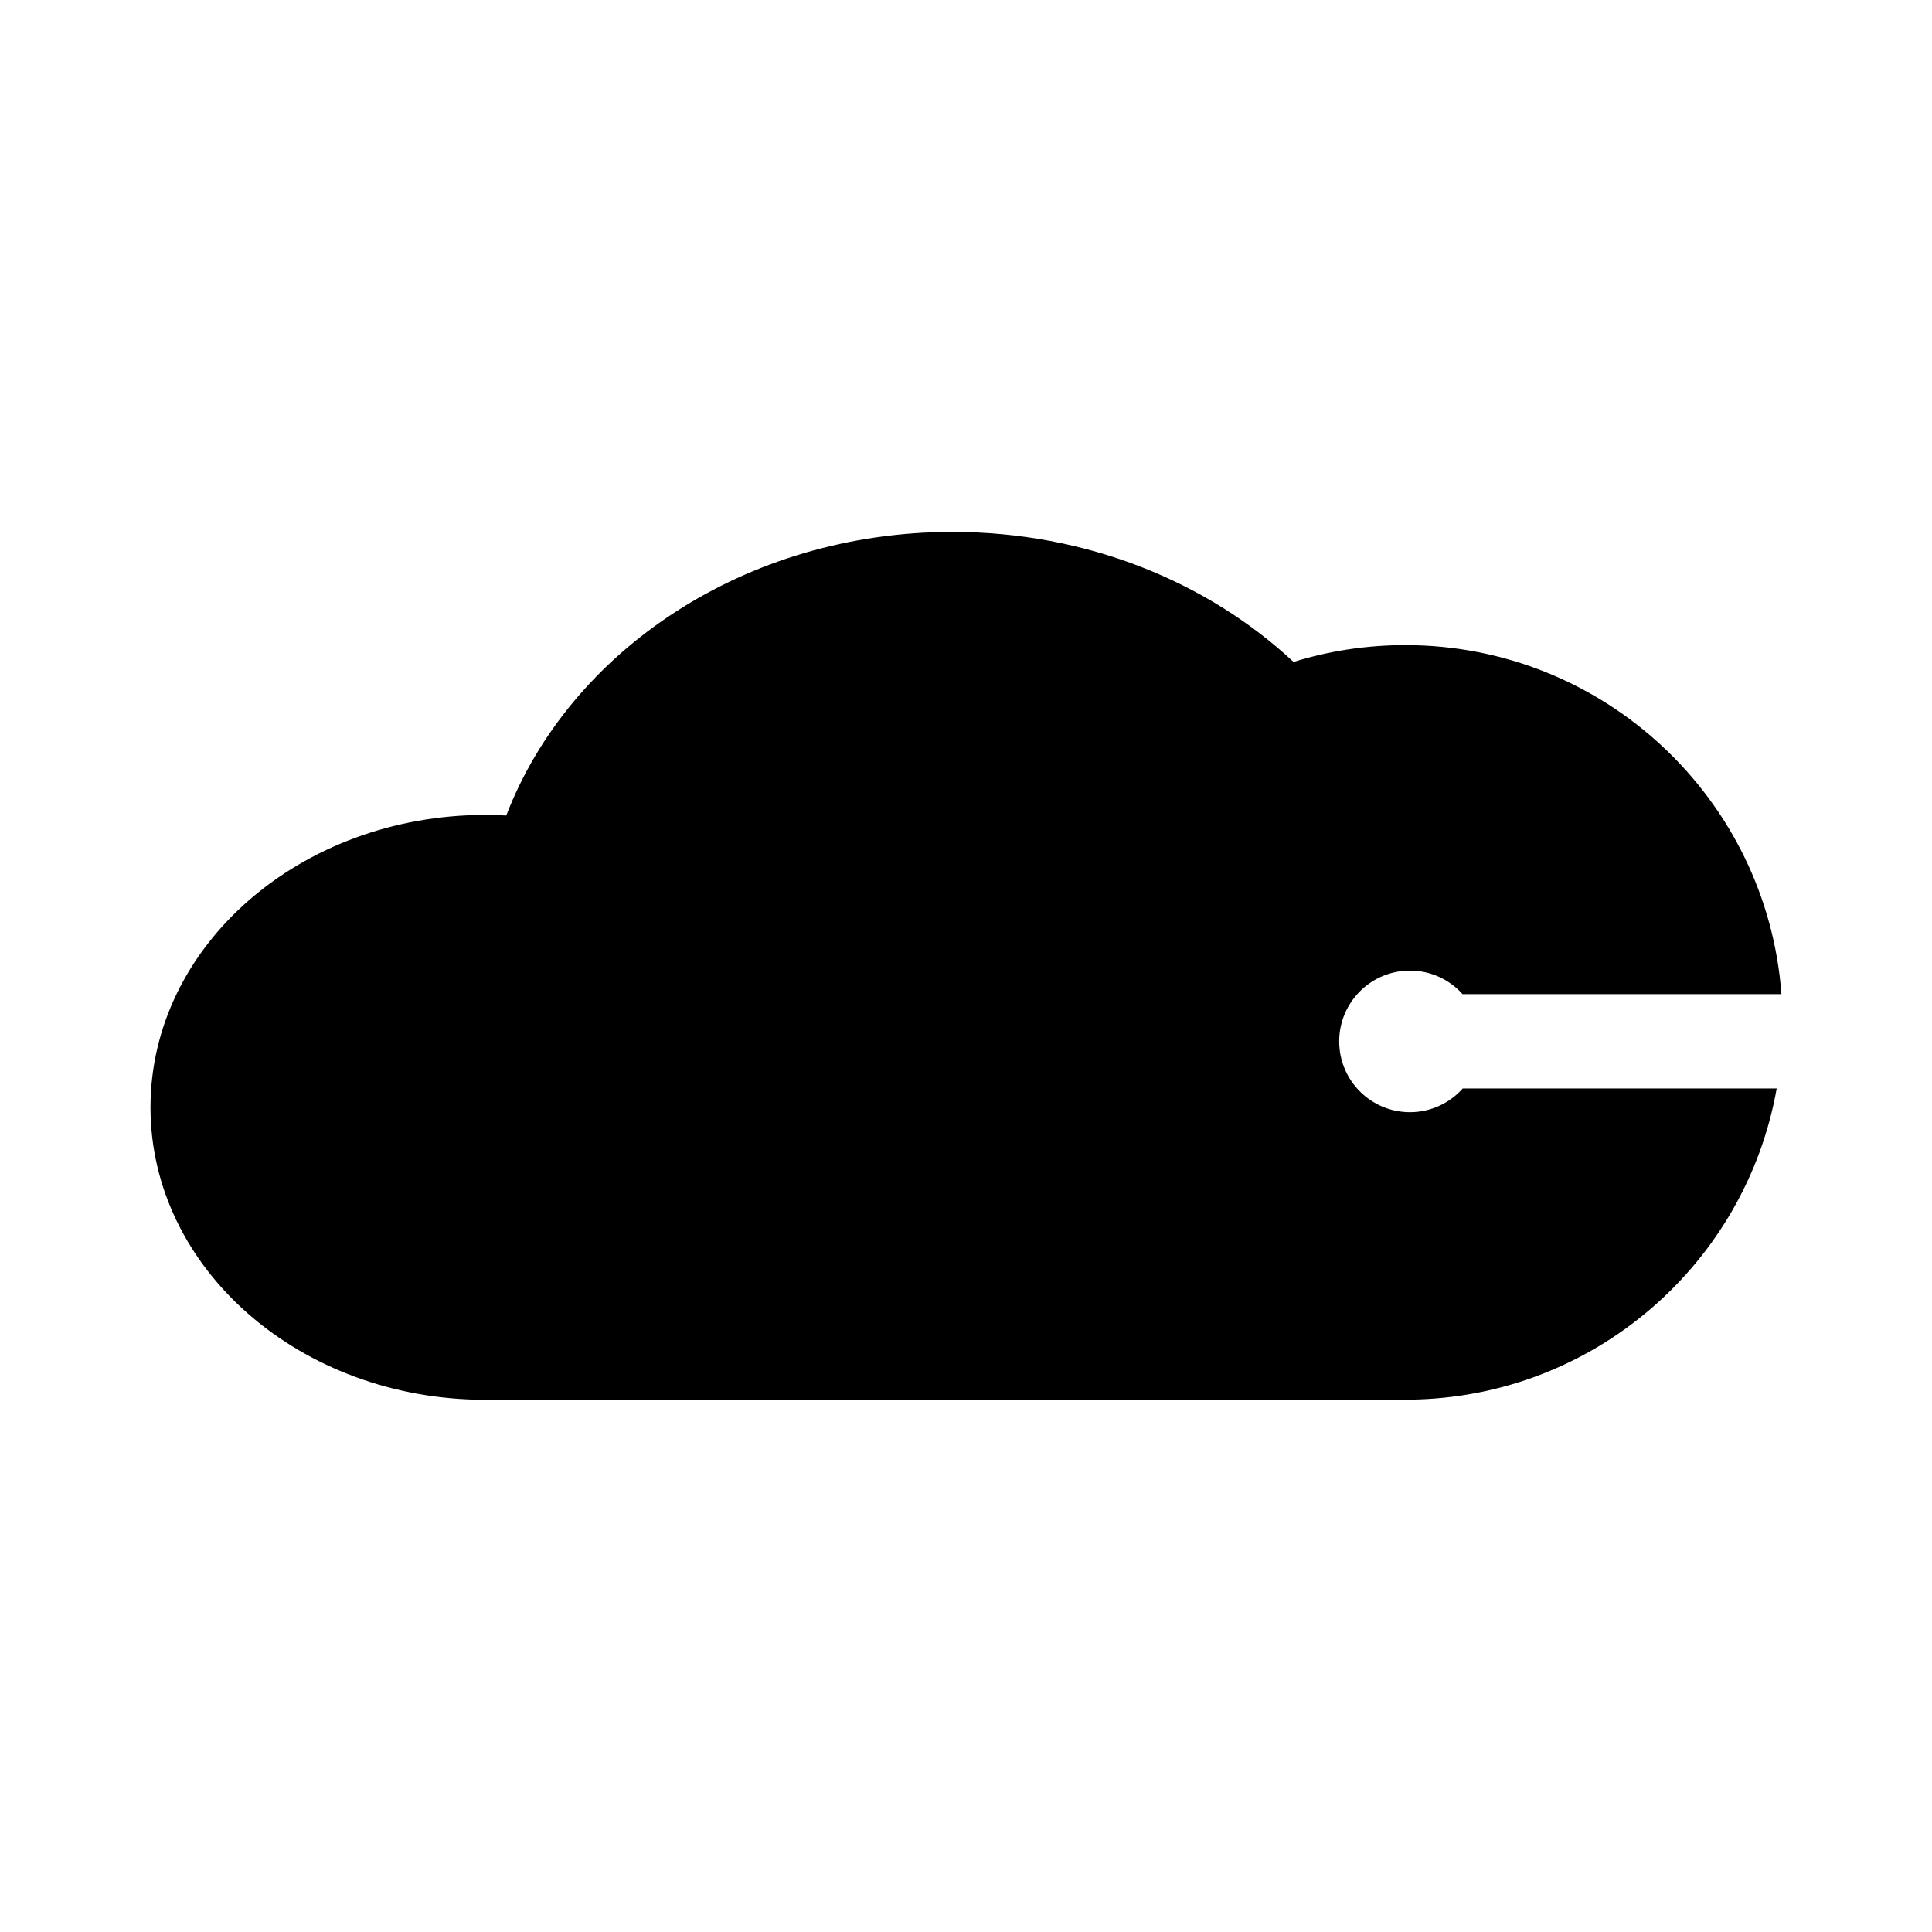
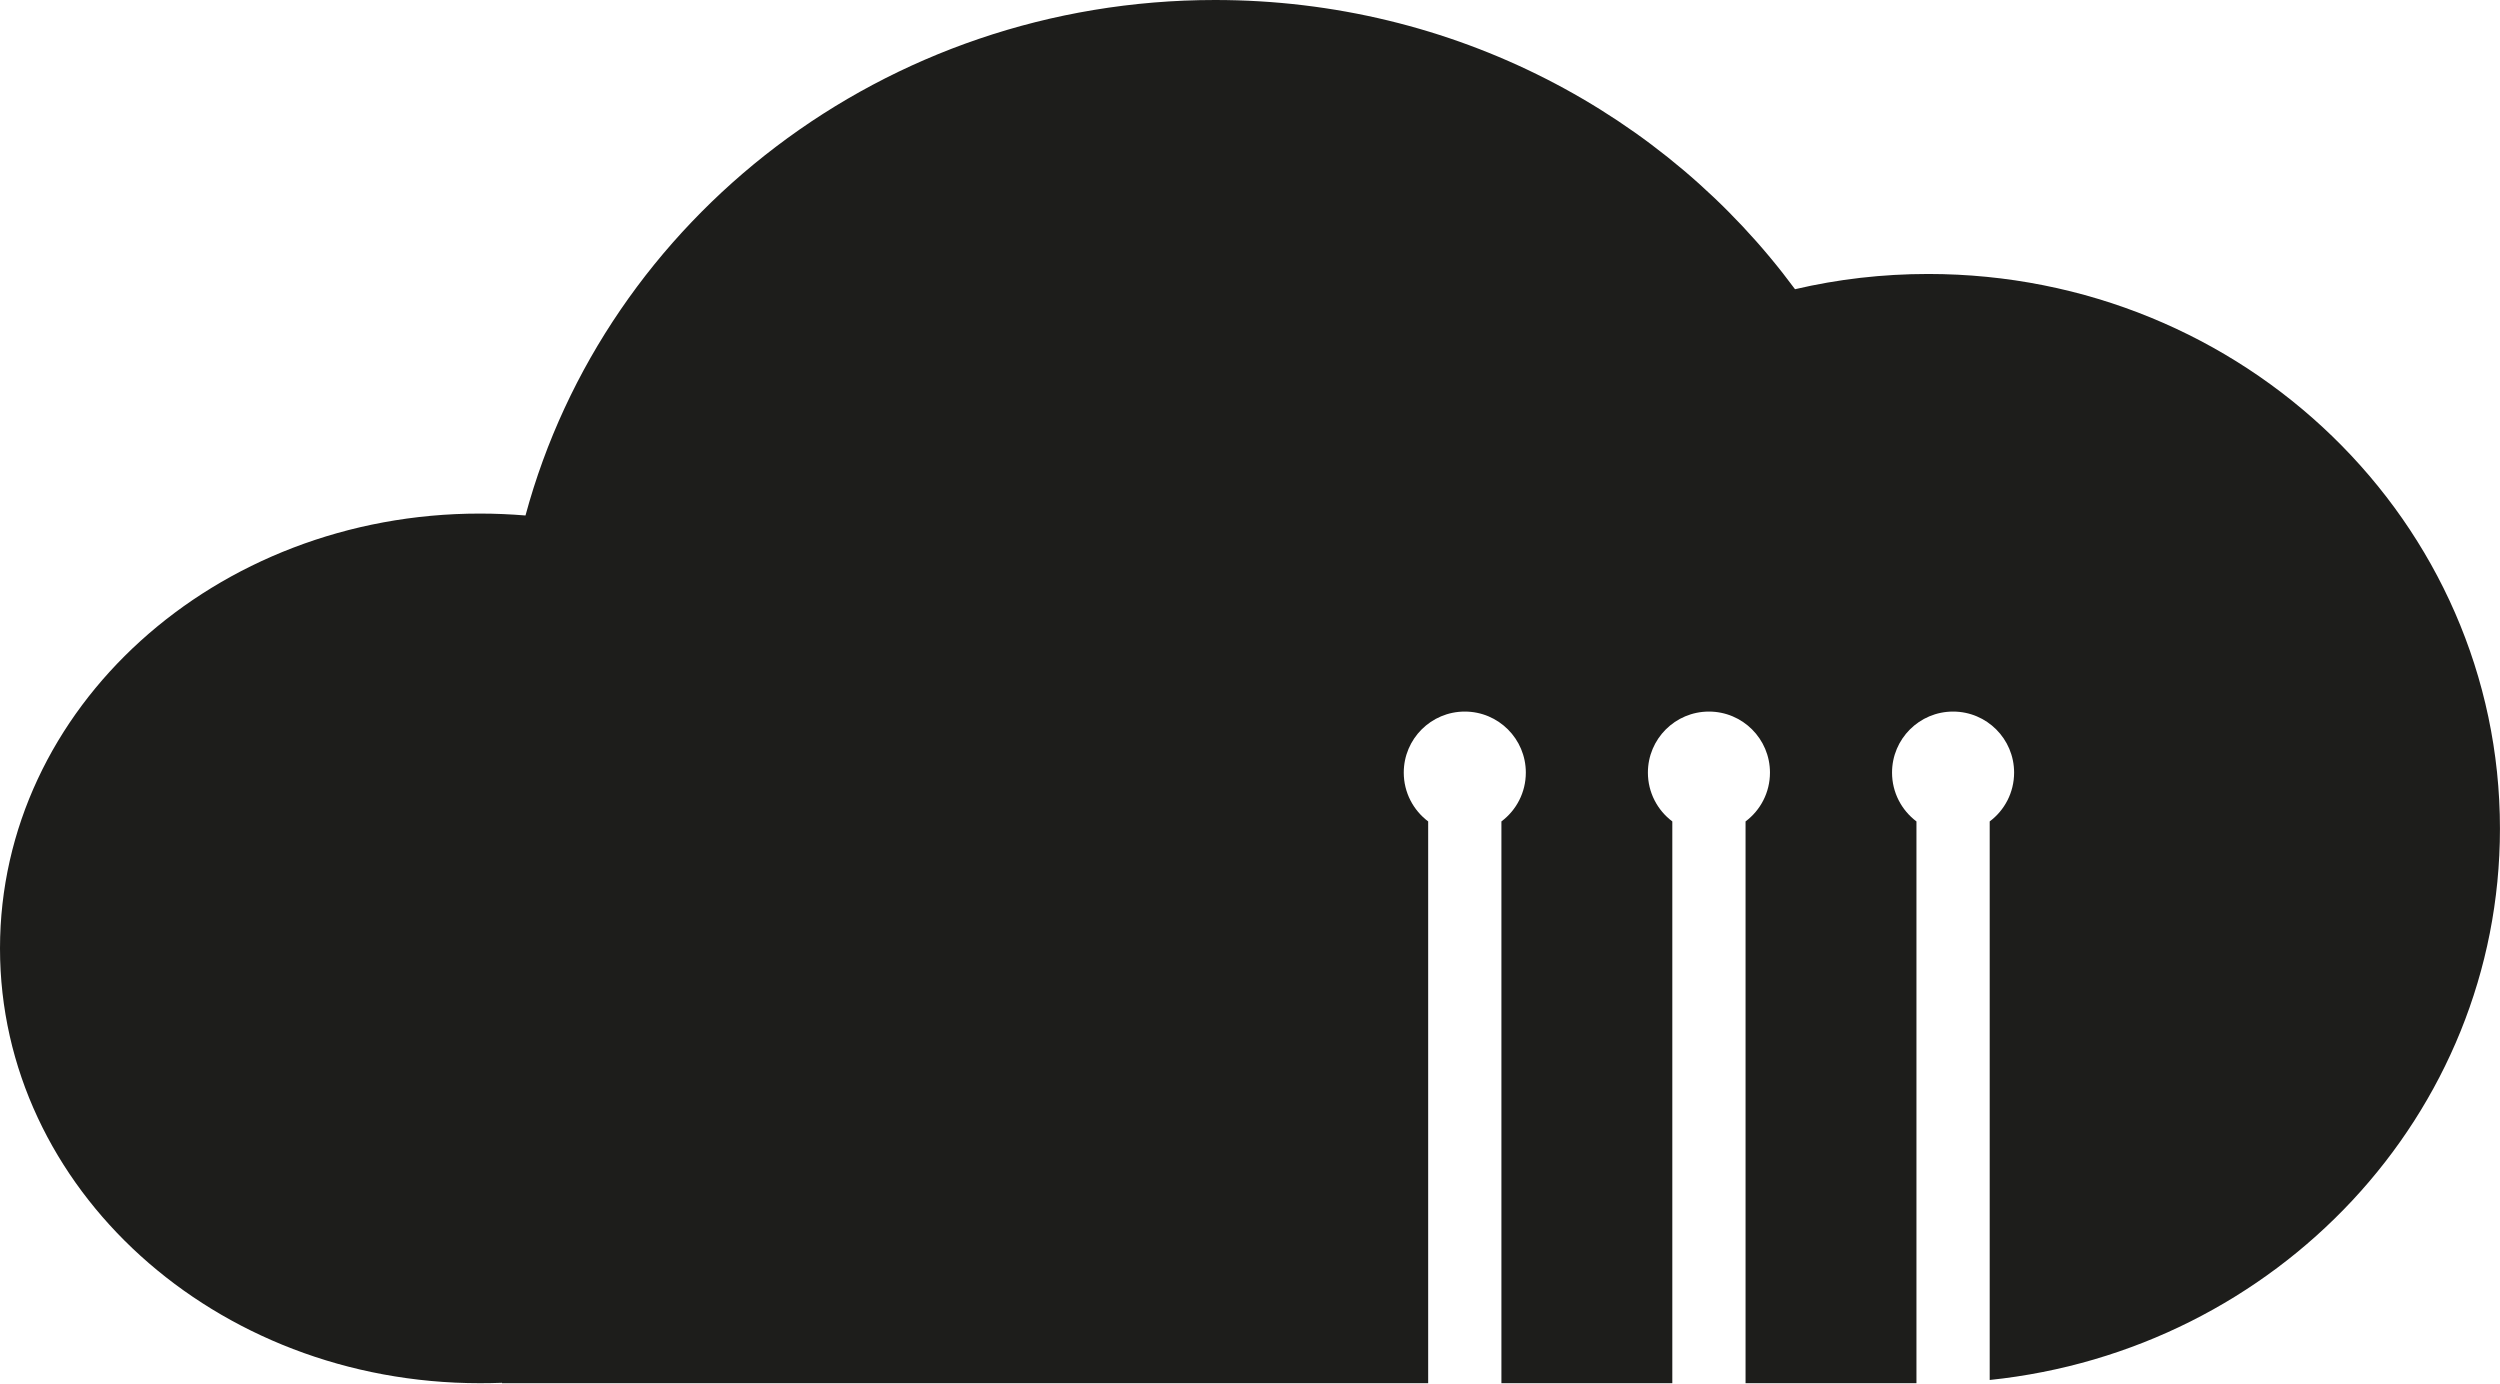
- <svg xmlns="http://www.w3.org/2000/svg" id="a" viewBox="0 0 256 256">
-   <path d="M193.8,144.25c-1.72,1.91-4.2,3.12-6.97,3.12-5.18,0-9.38-4.2-9.38-9.38s4.2-9.38,9.38-9.38c2.77,0,5.26,1.21,6.97,3.12h42.25c-1.92-25.86-23.49-46.25-49.85-46.25-5.15,0-10.12,.78-14.8,2.23-11.38-10.61-27.42-17.23-45.2-17.23-27.42,0-50.7,15.72-59.12,37.58-.91-.05-1.83-.08-2.76-.08-24.51,0-44.38,17.35-44.38,38.75s19.87,38.75,44.38,38.75h122.5v-.02c24.35-.3,44.49-18,48.6-41.23h-41.62Z" />
+ <svg xmlns="http://www.w3.org/2000/svg" id="a" viewBox="0 0 512 283.28">
+   <defs>
+     <style>.b{fill:#1d1d1b;}</style>
+   </defs>
+   <path class="b" d="M394.89,56.11c-9.38,0-18.51,1.07-27.27,3.12C341.14,23.37,297.8,0,248.85,0,181.06,0,124.05,44.82,107.62,105.57c-3.06-.25-6.18-.39-9.32-.39C44.01,105.17,0,145.05,0,194.23s44.01,89.05,98.29,89.05c1.52,0,3.03-.03,4.52-.08v.08h189.68v-115.05c-3.03-2.28-5-5.91-5-10,0-6.91,5.6-12.5,12.5-12.5s12.5,5.59,12.5,12.5c0,4.09-1.96,7.72-5,10v115.05h35v-115.05c-3.03-2.28-5-5.91-5-10,0-6.91,5.6-12.5,12.5-12.5s12.5,5.59,12.5,12.5c0,4.09-1.96,7.72-5,10v115.05h35v-115.05c-3.03-2.28-5-5.91-5-10,0-6.91,5.6-12.5,12.5-12.5s12.5,5.59,12.5,12.5c0,4.09-1.96,7.72-5,10v114.39c58.75-6.1,104.5-54.33,104.5-112.91,0-62.74-52.43-113.6-117.11-113.6Z" />
</svg>
